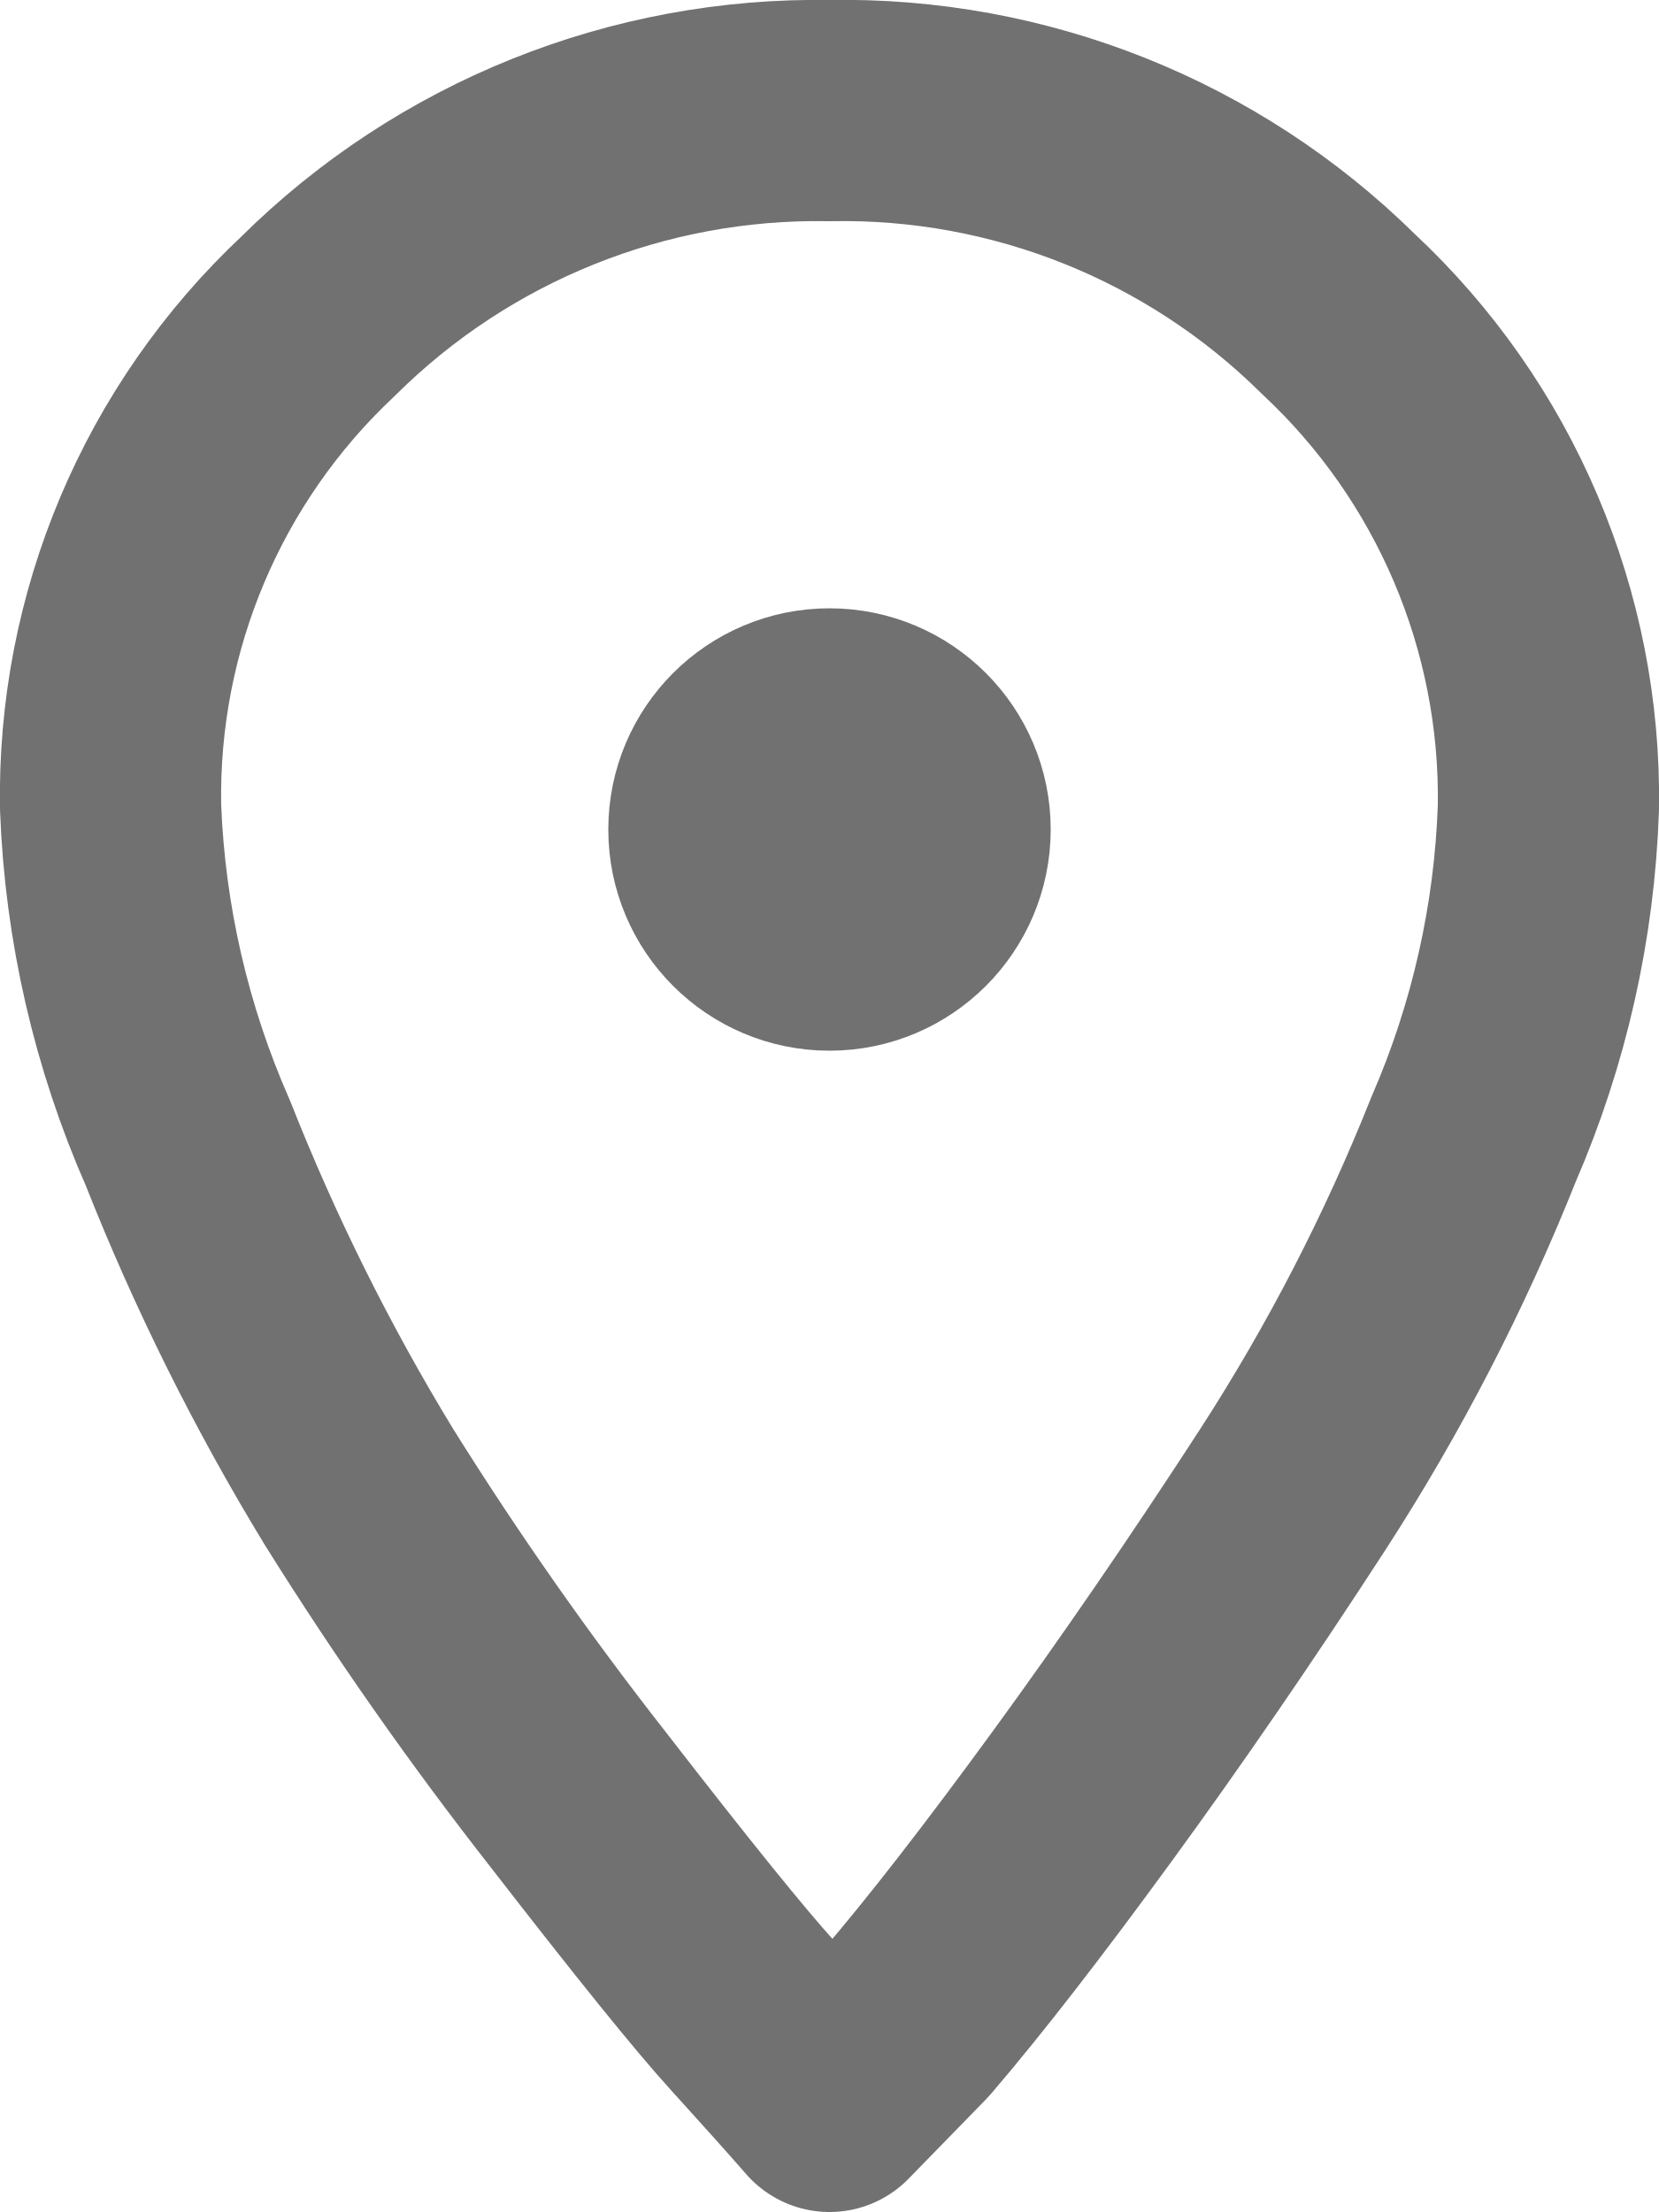
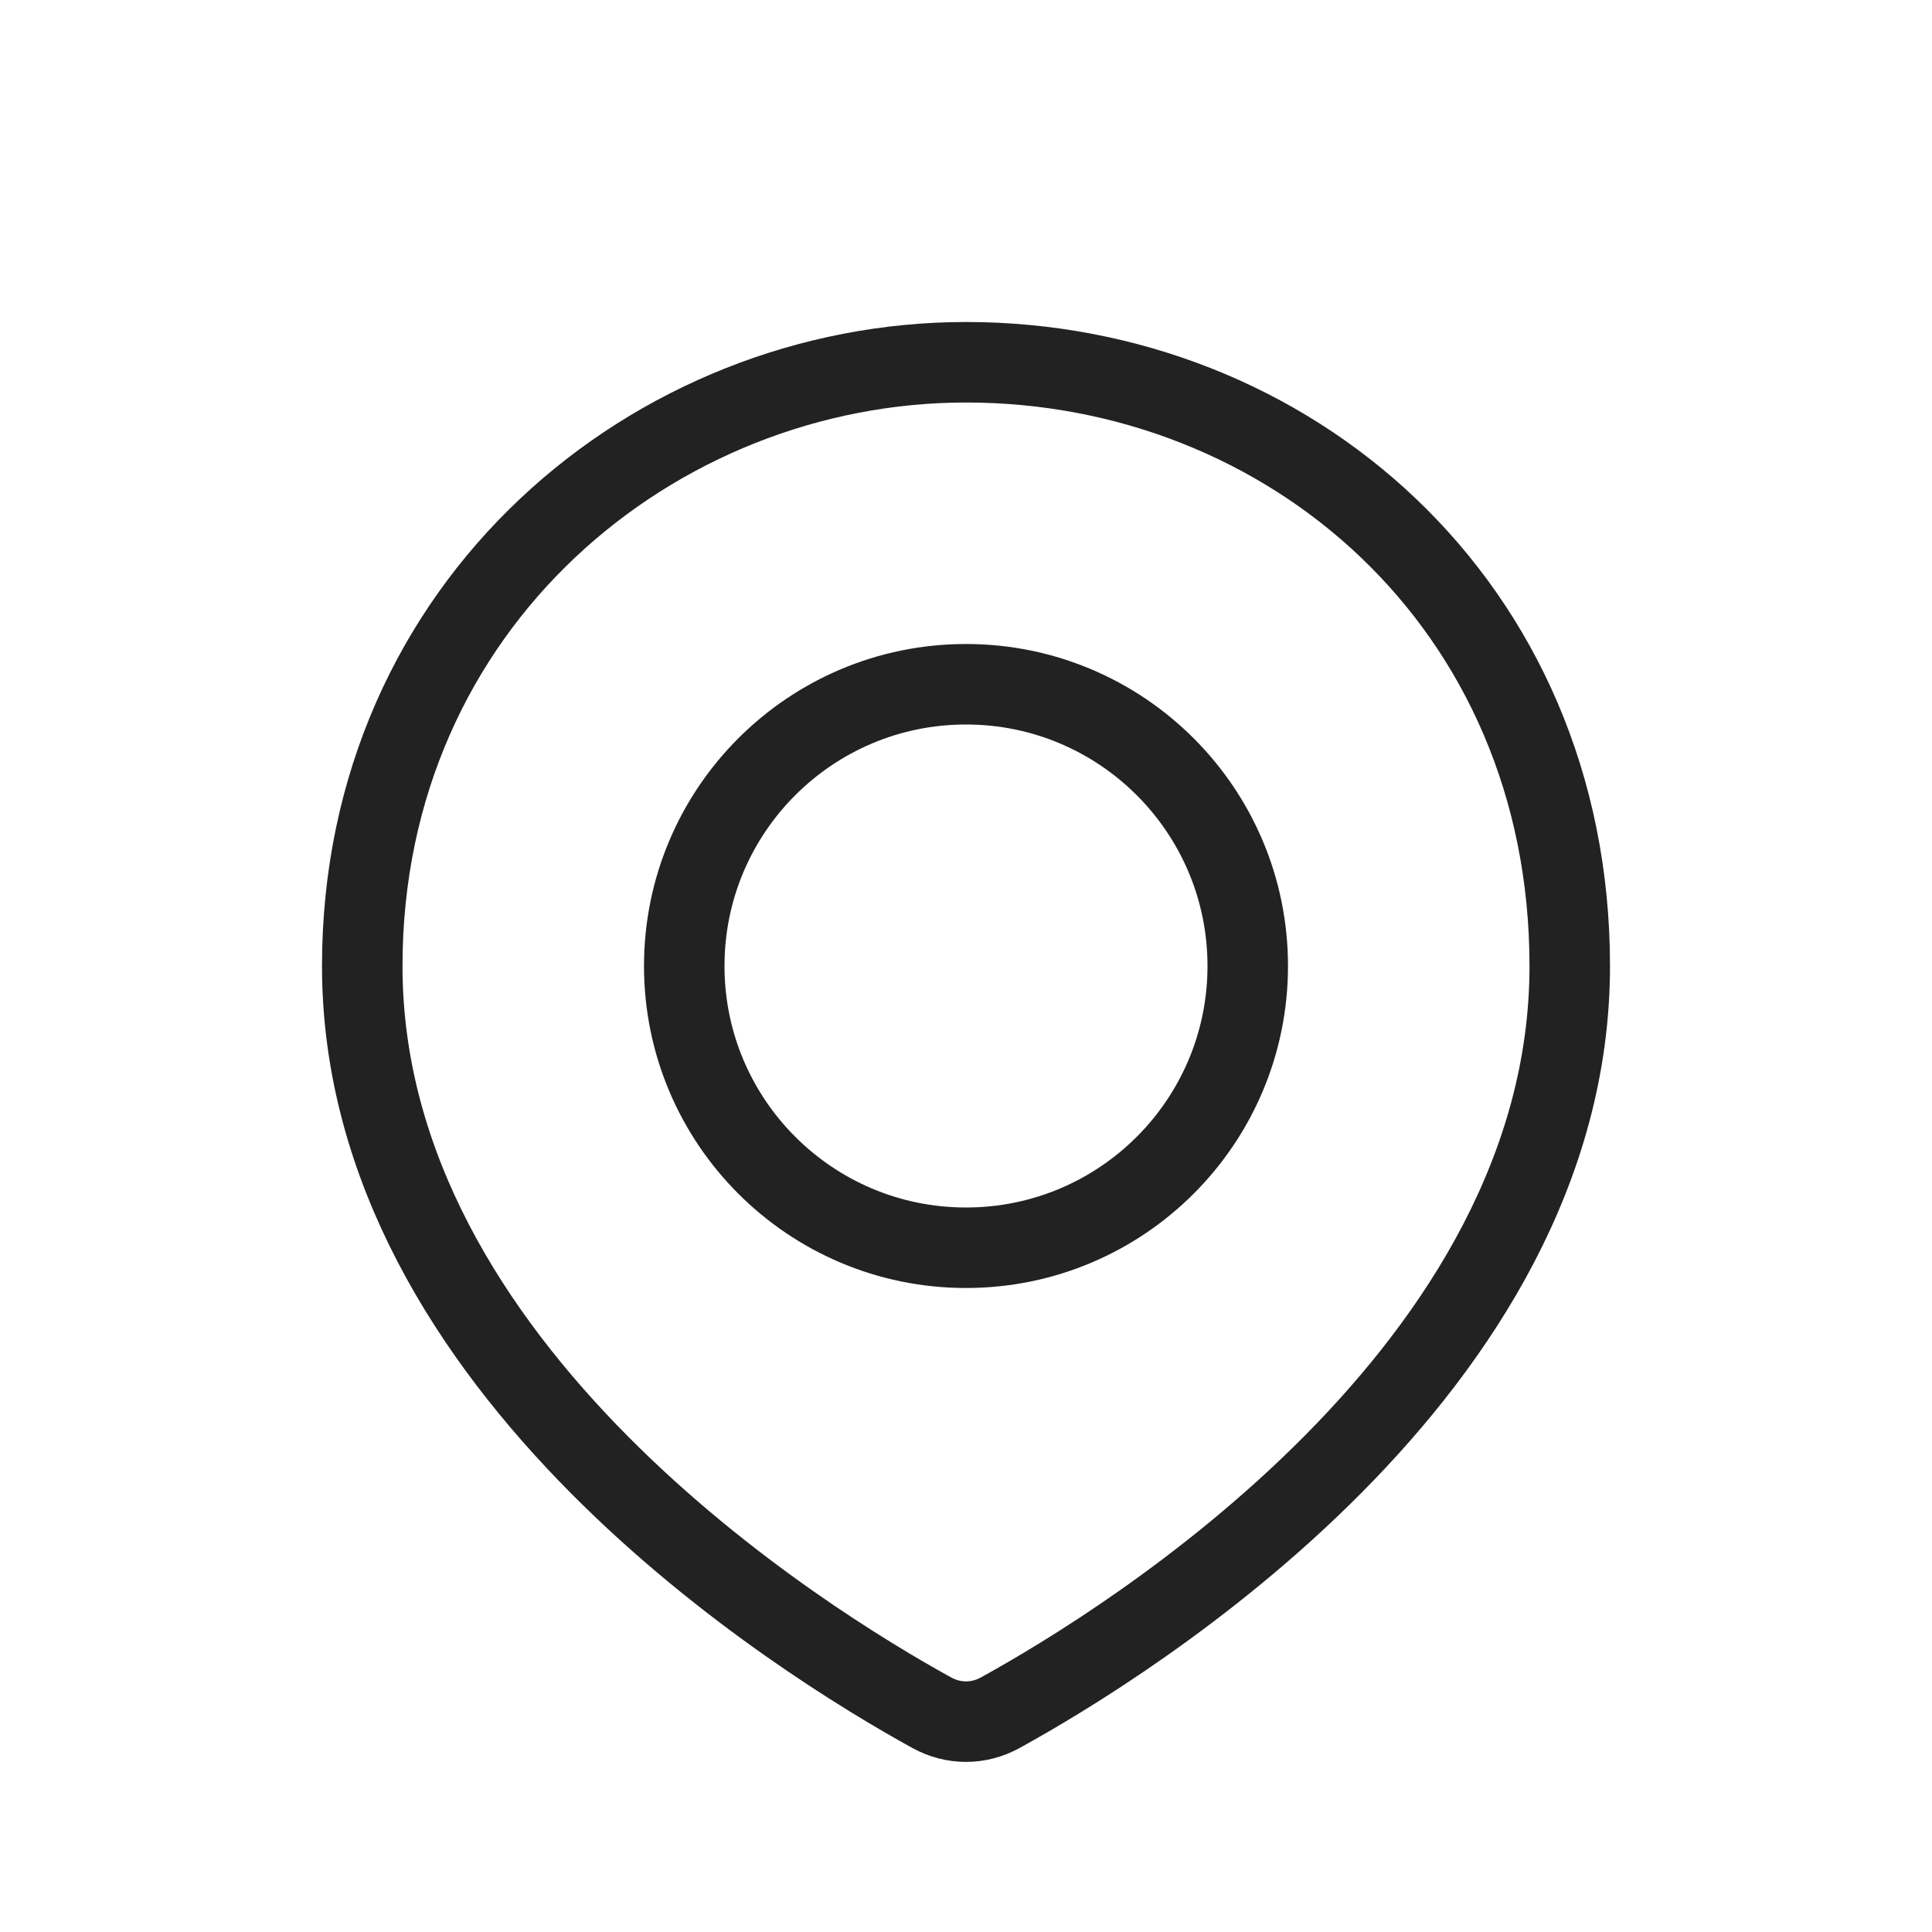
- <svg xmlns="http://www.w3.org/2000/svg" width="15" height="20" viewBox="0 0 15 20">
-   <g id="location-svgrepo-com" transform="translate(-4.5 -2)">
-     <path id="Path_779" data-name="Path 779" d="M7.376,4.859A6.407,6.407,0,0,1,12,3a6.371,6.371,0,0,1,4.6,1.838A5.975,5.975,0,0,1,18.5,9.3a8.224,8.224,0,0,1-.676,3,18.275,18.275,0,0,1-1.636,3.169q-.96,1.479-1.9,2.768T12.7,20.282L12,21q-.262-.3-.7-.782t-1.57-1.944a32.526,32.526,0,0,1-1.985-2.831A20.289,20.289,0,0,1,6.2,12.338,8.321,8.321,0,0,1,5.5,9.3,5.941,5.941,0,0,1,7.376,4.859Z" fill="none" stroke="#717171" stroke-linecap="round" stroke-linejoin="round" stroke-width="2" fill-rule="evenodd" />
-     <path id="Path_780" data-name="Path 780" d="M13,9.5a1,1,0,1,1-1-1A1,1,0,0,1,13,9.5Z" fill="none" stroke="#717171" stroke-linecap="round" stroke-linejoin="round" stroke-width="2" />
-   </g>
+ <svg xmlns="http://www.w3.org/2000/svg" width="24" height="24" viewBox="0 0 24 24" fill="none">
+   <path d="M19.5 12C19.5 17.018 14.012 20.403 12.425 21.276C12.157 21.424 11.843 21.424 11.575 21.276C9.988 20.403 4.5 17.018 4.5 12C4.5 7.5 8.134 4.5 12 4.5C16 4.5 19.5 7.5 19.5 12Z" stroke="#222222" />
+   <circle cx="12" cy="12" r="3.5" stroke="#222222" />
</svg>
